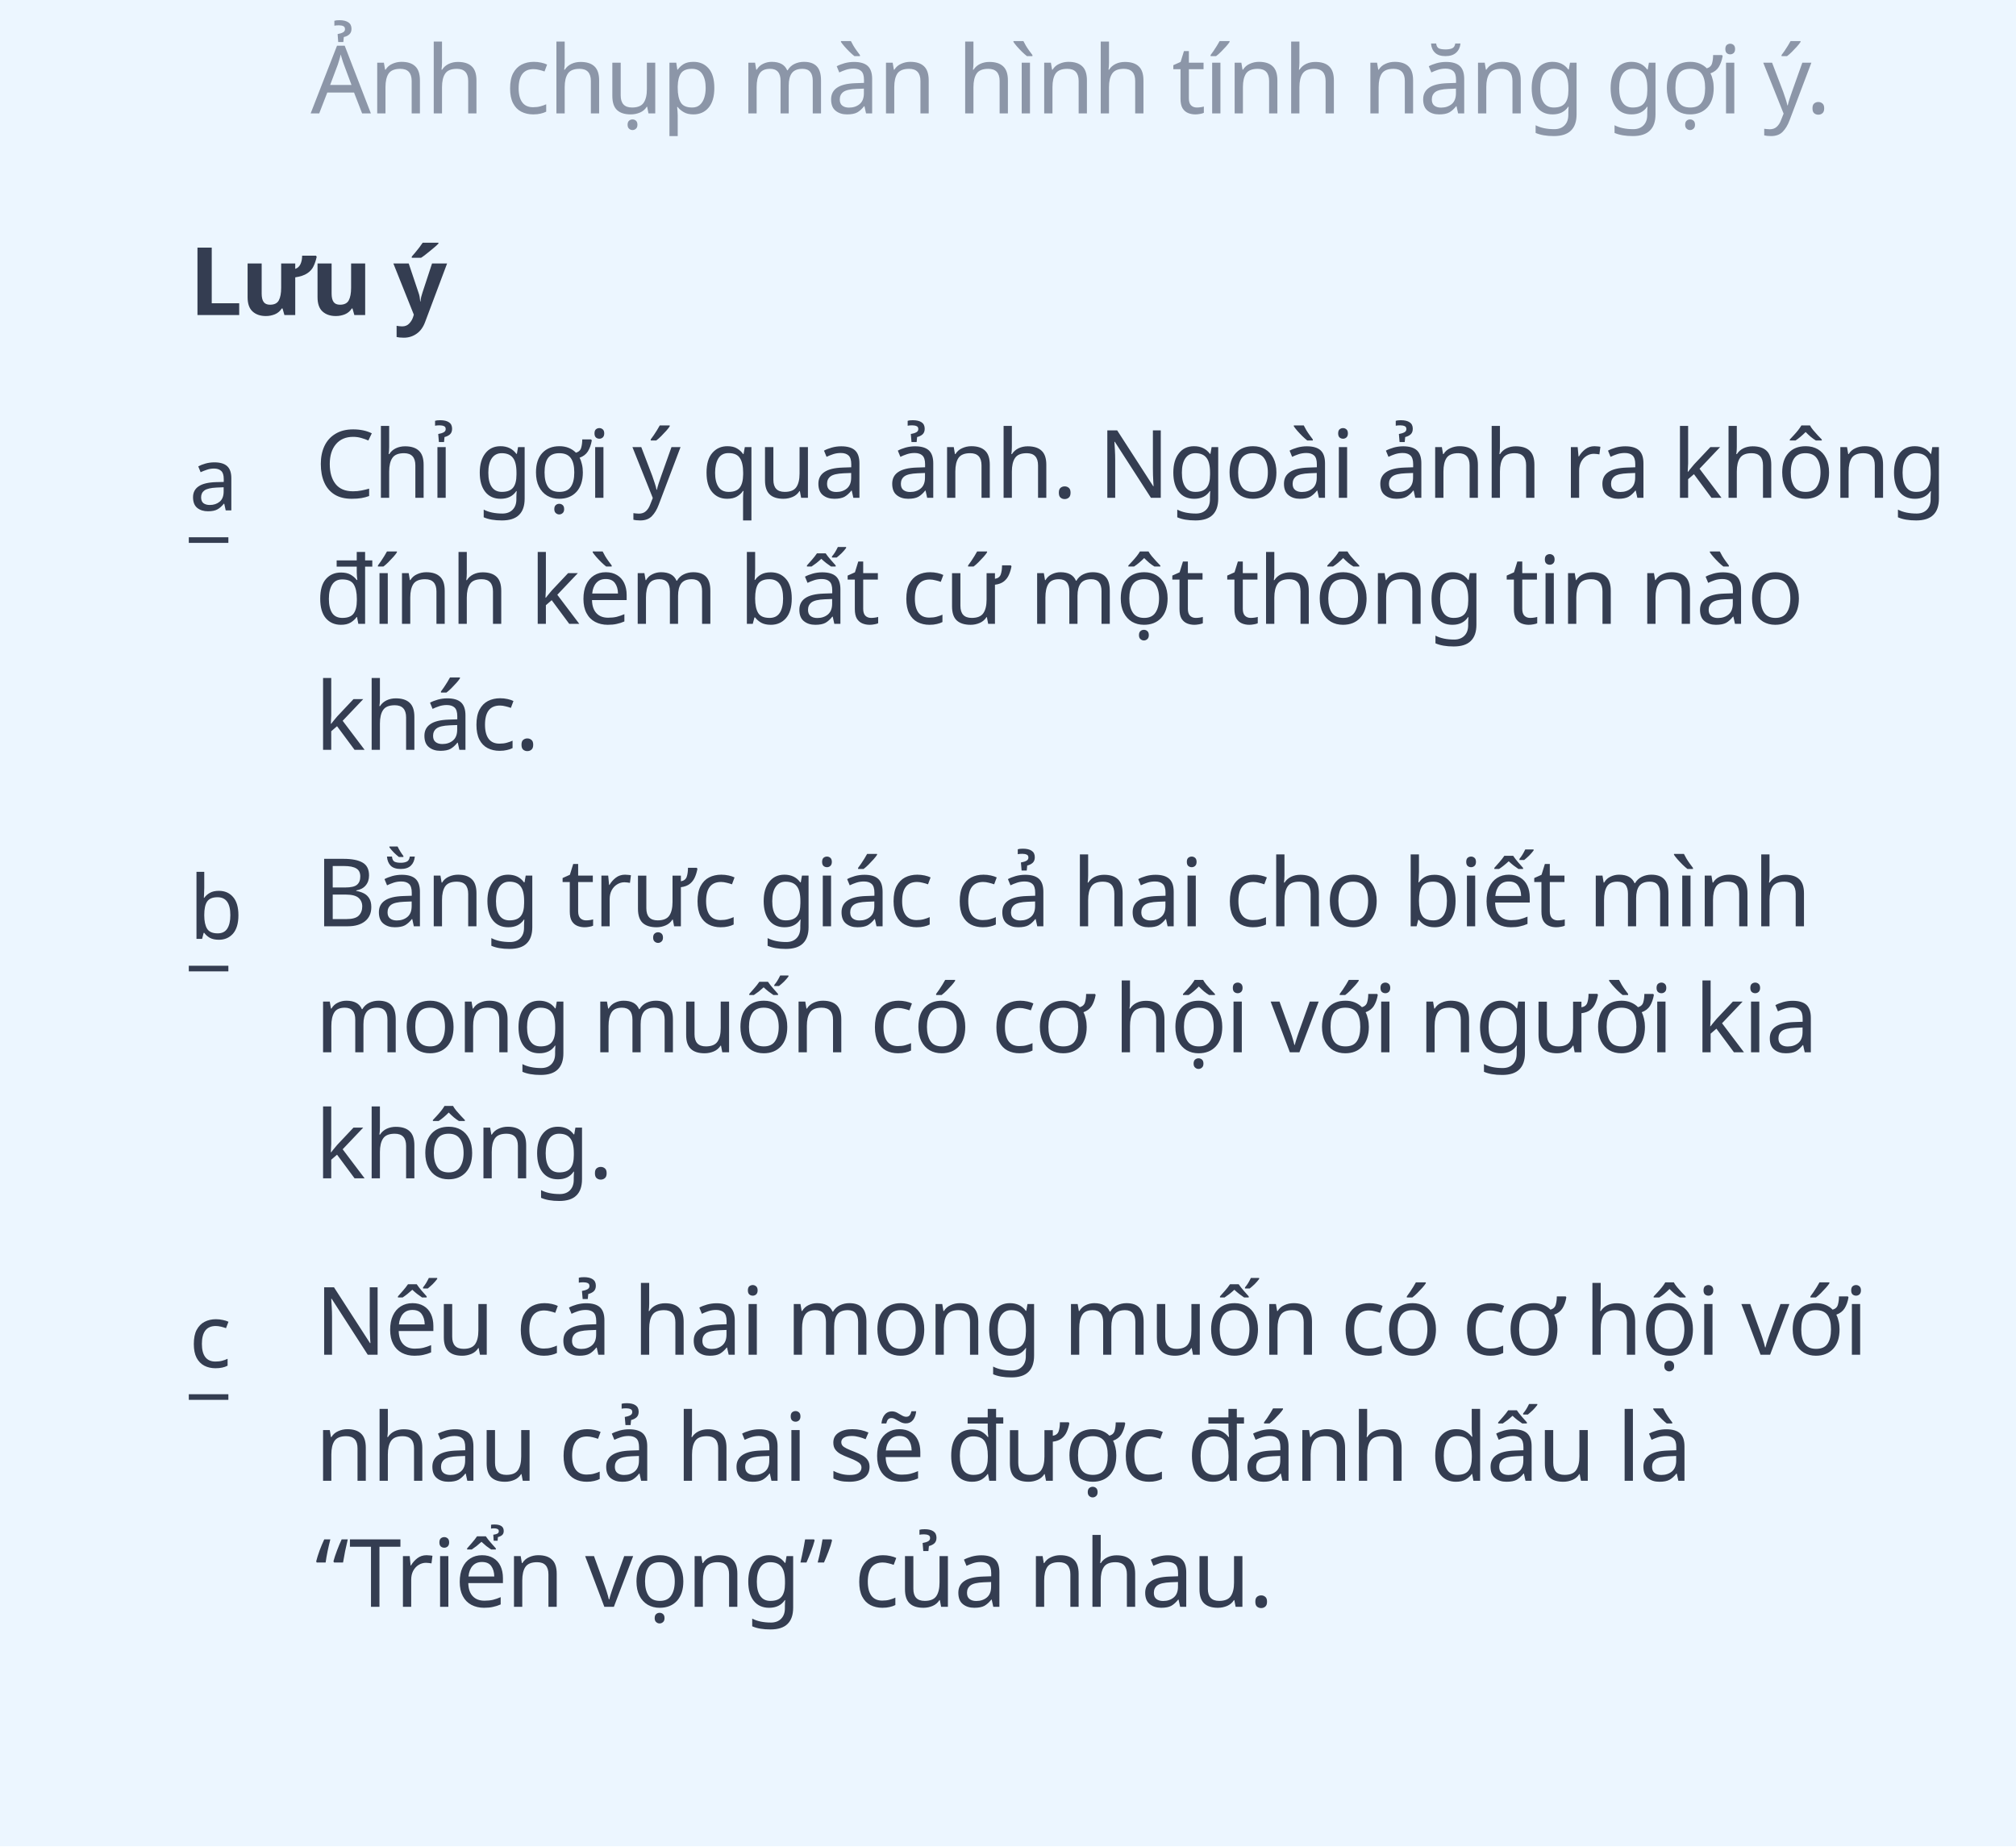
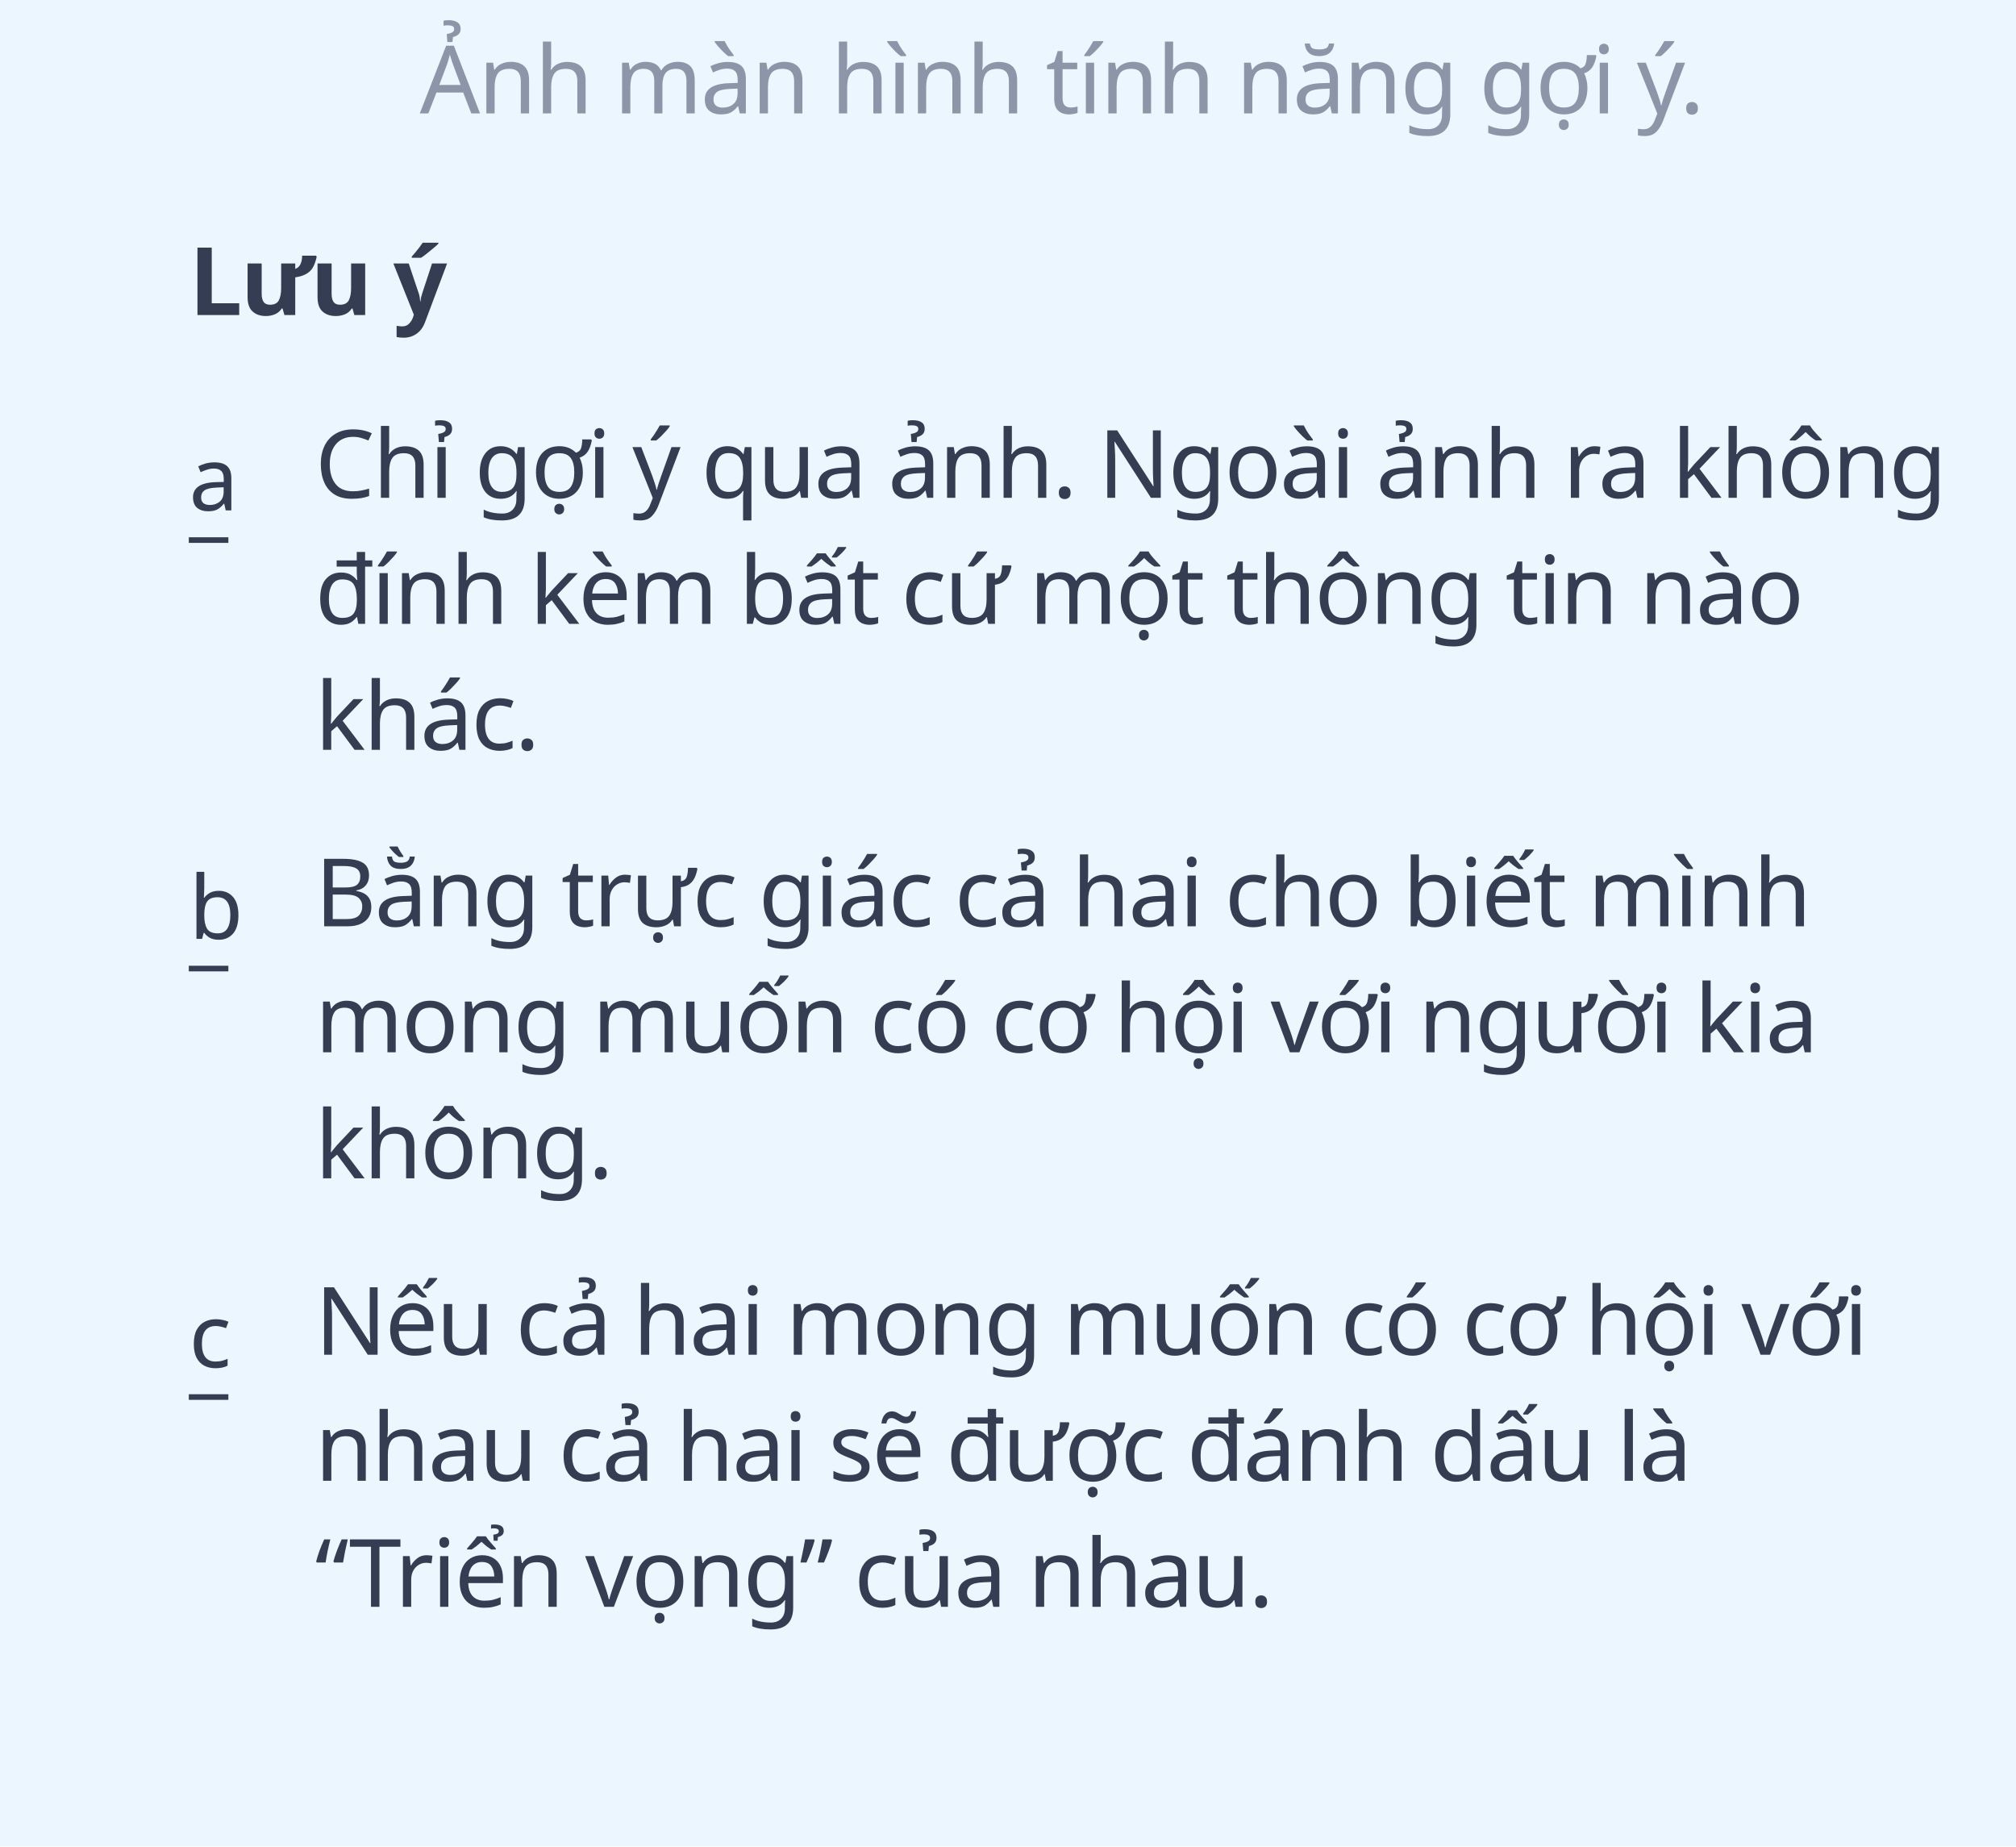
<svg xmlns="http://www.w3.org/2000/svg" width="320px" height="293px" viewBox="0 0 320 293" version="1.1">
  <g id="2" stroke="none" stroke-width="1" fill="none" fill-rule="evenodd">
    <rect fill="#ECF6FF" x="0" y="0" width="320" height="293" />
    <g id="move" transform="translate(30, 7)">
      <text id="Chỉ-gợi-ý-qua-ảnh.-N" font-family="GMVDINPro, GMV DIN Pro" font-size="15" font-weight="normal" line-spacing="20" letter-spacing="-0.3" fill="#343D51">
        <tspan x="20" y="72">Chỉ gợi ý qua ảnh. Ngoài ảnh ra không </tspan>
        <tspan x="20" y="92">đính kèm bất cứ một thông tin nào </tspan>
        <tspan x="20" y="112">khác.</tspan>
      </text>
      <text id="_" font-family="Chalkduster" font-size="14" font-weight="normal" line-spacing="38" fill="#343D51">
        <tspan x="0" y="77">_</tspan>
      </text>
      <text id="a" font-family="Chalkduster" font-size="14" font-weight="normal" line-spacing="38" fill="#343D51">
        <tspan x="0" y="74">a</tspan>
      </text>
      <text id="Bằng-trực-giác-cả-ha" font-family="GMVDINPro, GMV DIN Pro" font-size="15" font-weight="normal" line-spacing="20" letter-spacing="-0.3" fill="#343D51">
        <tspan x="20" y="140">Bằng trực giác cả hai cho biết mình </tspan>
        <tspan x="20" y="160">mong muốn có cơ hội với người kia </tspan>
        <tspan x="20" y="180">không. </tspan>
      </text>
      <text id="_" font-family="Chalkduster" font-size="14" font-weight="normal" line-spacing="38" fill="#343D51">
        <tspan x="0" y="145">_</tspan>
      </text>
      <text id="b" font-family="Chalkduster" font-size="14" font-weight="normal" line-spacing="38" fill="#343D51">
        <tspan x="0" y="142">b</tspan>
      </text>
      <text id="Nếu-cả-hai-mong-muốn" font-family="GMVDINPro, GMV DIN Pro" font-size="15" font-weight="normal" line-spacing="20" letter-spacing="-0.3" fill="#343D51">
        <tspan x="20" y="208">Nếu cả hai mong muốn có cơ hội với </tspan>
        <tspan x="20" y="228">nhau cả hai sẽ được đánh dấu là </tspan>
        <tspan x="20" y="248">“Triển vọng” của nhau.</tspan>
      </text>
      <text id="_" font-family="Chalkduster" font-size="14" font-weight="normal" line-spacing="38" fill="#343D51">
        <tspan x="0" y="213">_</tspan>
      </text>
      <text id="c" font-family="Chalkduster" font-size="14" font-weight="normal" line-spacing="38" fill="#343D51">
        <tspan x="0" y="210">c</tspan>
      </text>
      <text id="Lưu-ý" font-family="GMVDINPro-Black, GMV DIN Pro" font-size="15" font-style="expanded" font-weight="700" line-spacing="17" letter-spacing="-0.3" fill="#343D51">
        <tspan x="0" y="43">Lưu ý </tspan>
      </text>
-       <text id="Ảnh-chụp-màn-hình-tí" font-family="GMVDINPro, GMV DIN Pro" font-size="15" font-weight="normal" line-spacing="20" letter-spacing="-0.3" fill="#8C96A8">
-         <tspan x="19.308" y="11">Ảnh chụp màn hình tính năng gợi ý.</tspan>
+       <text id="Ảnh-màn-hình-tính-nă" font-family="GMVDINPro, GMV DIN Pro" font-size="15" font-weight="normal" line-spacing="20" letter-spacing="-0.3" fill="#8C96A8">
+         <tspan x="36.633" y="11">Ảnh màn hình tính năng gợi ý.</tspan>
      </text>
    </g>
  </g>
</svg>
